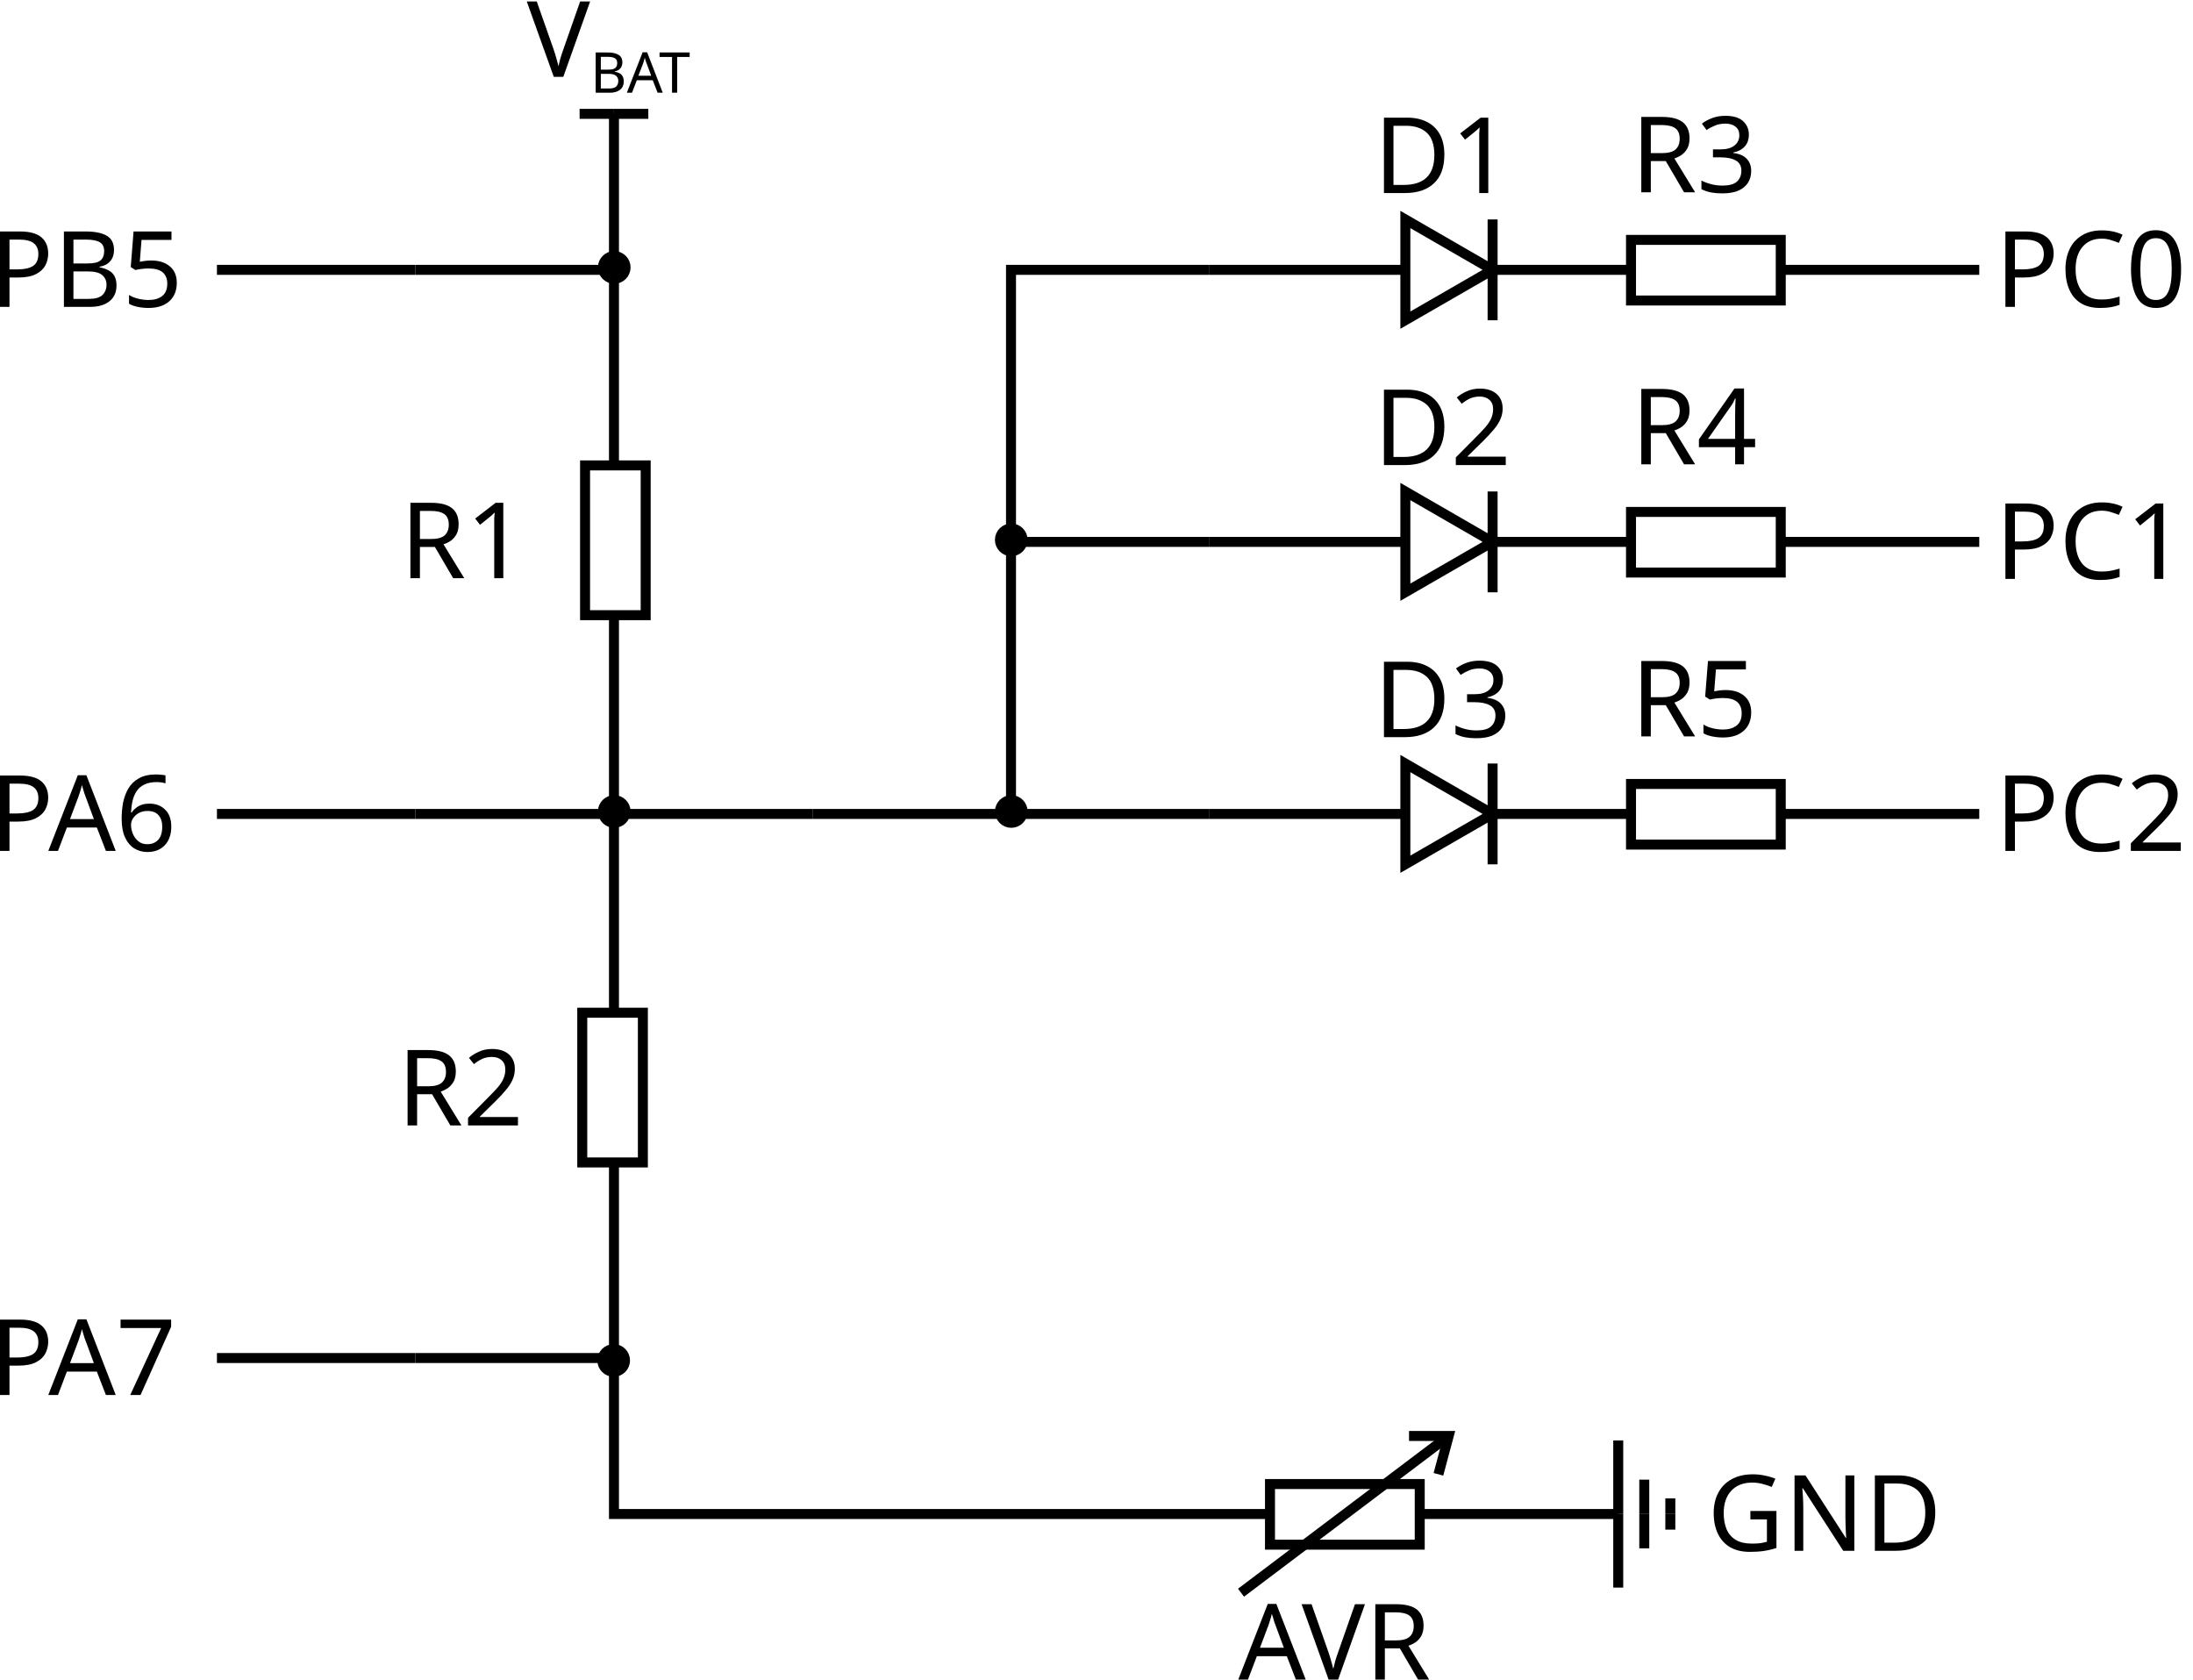
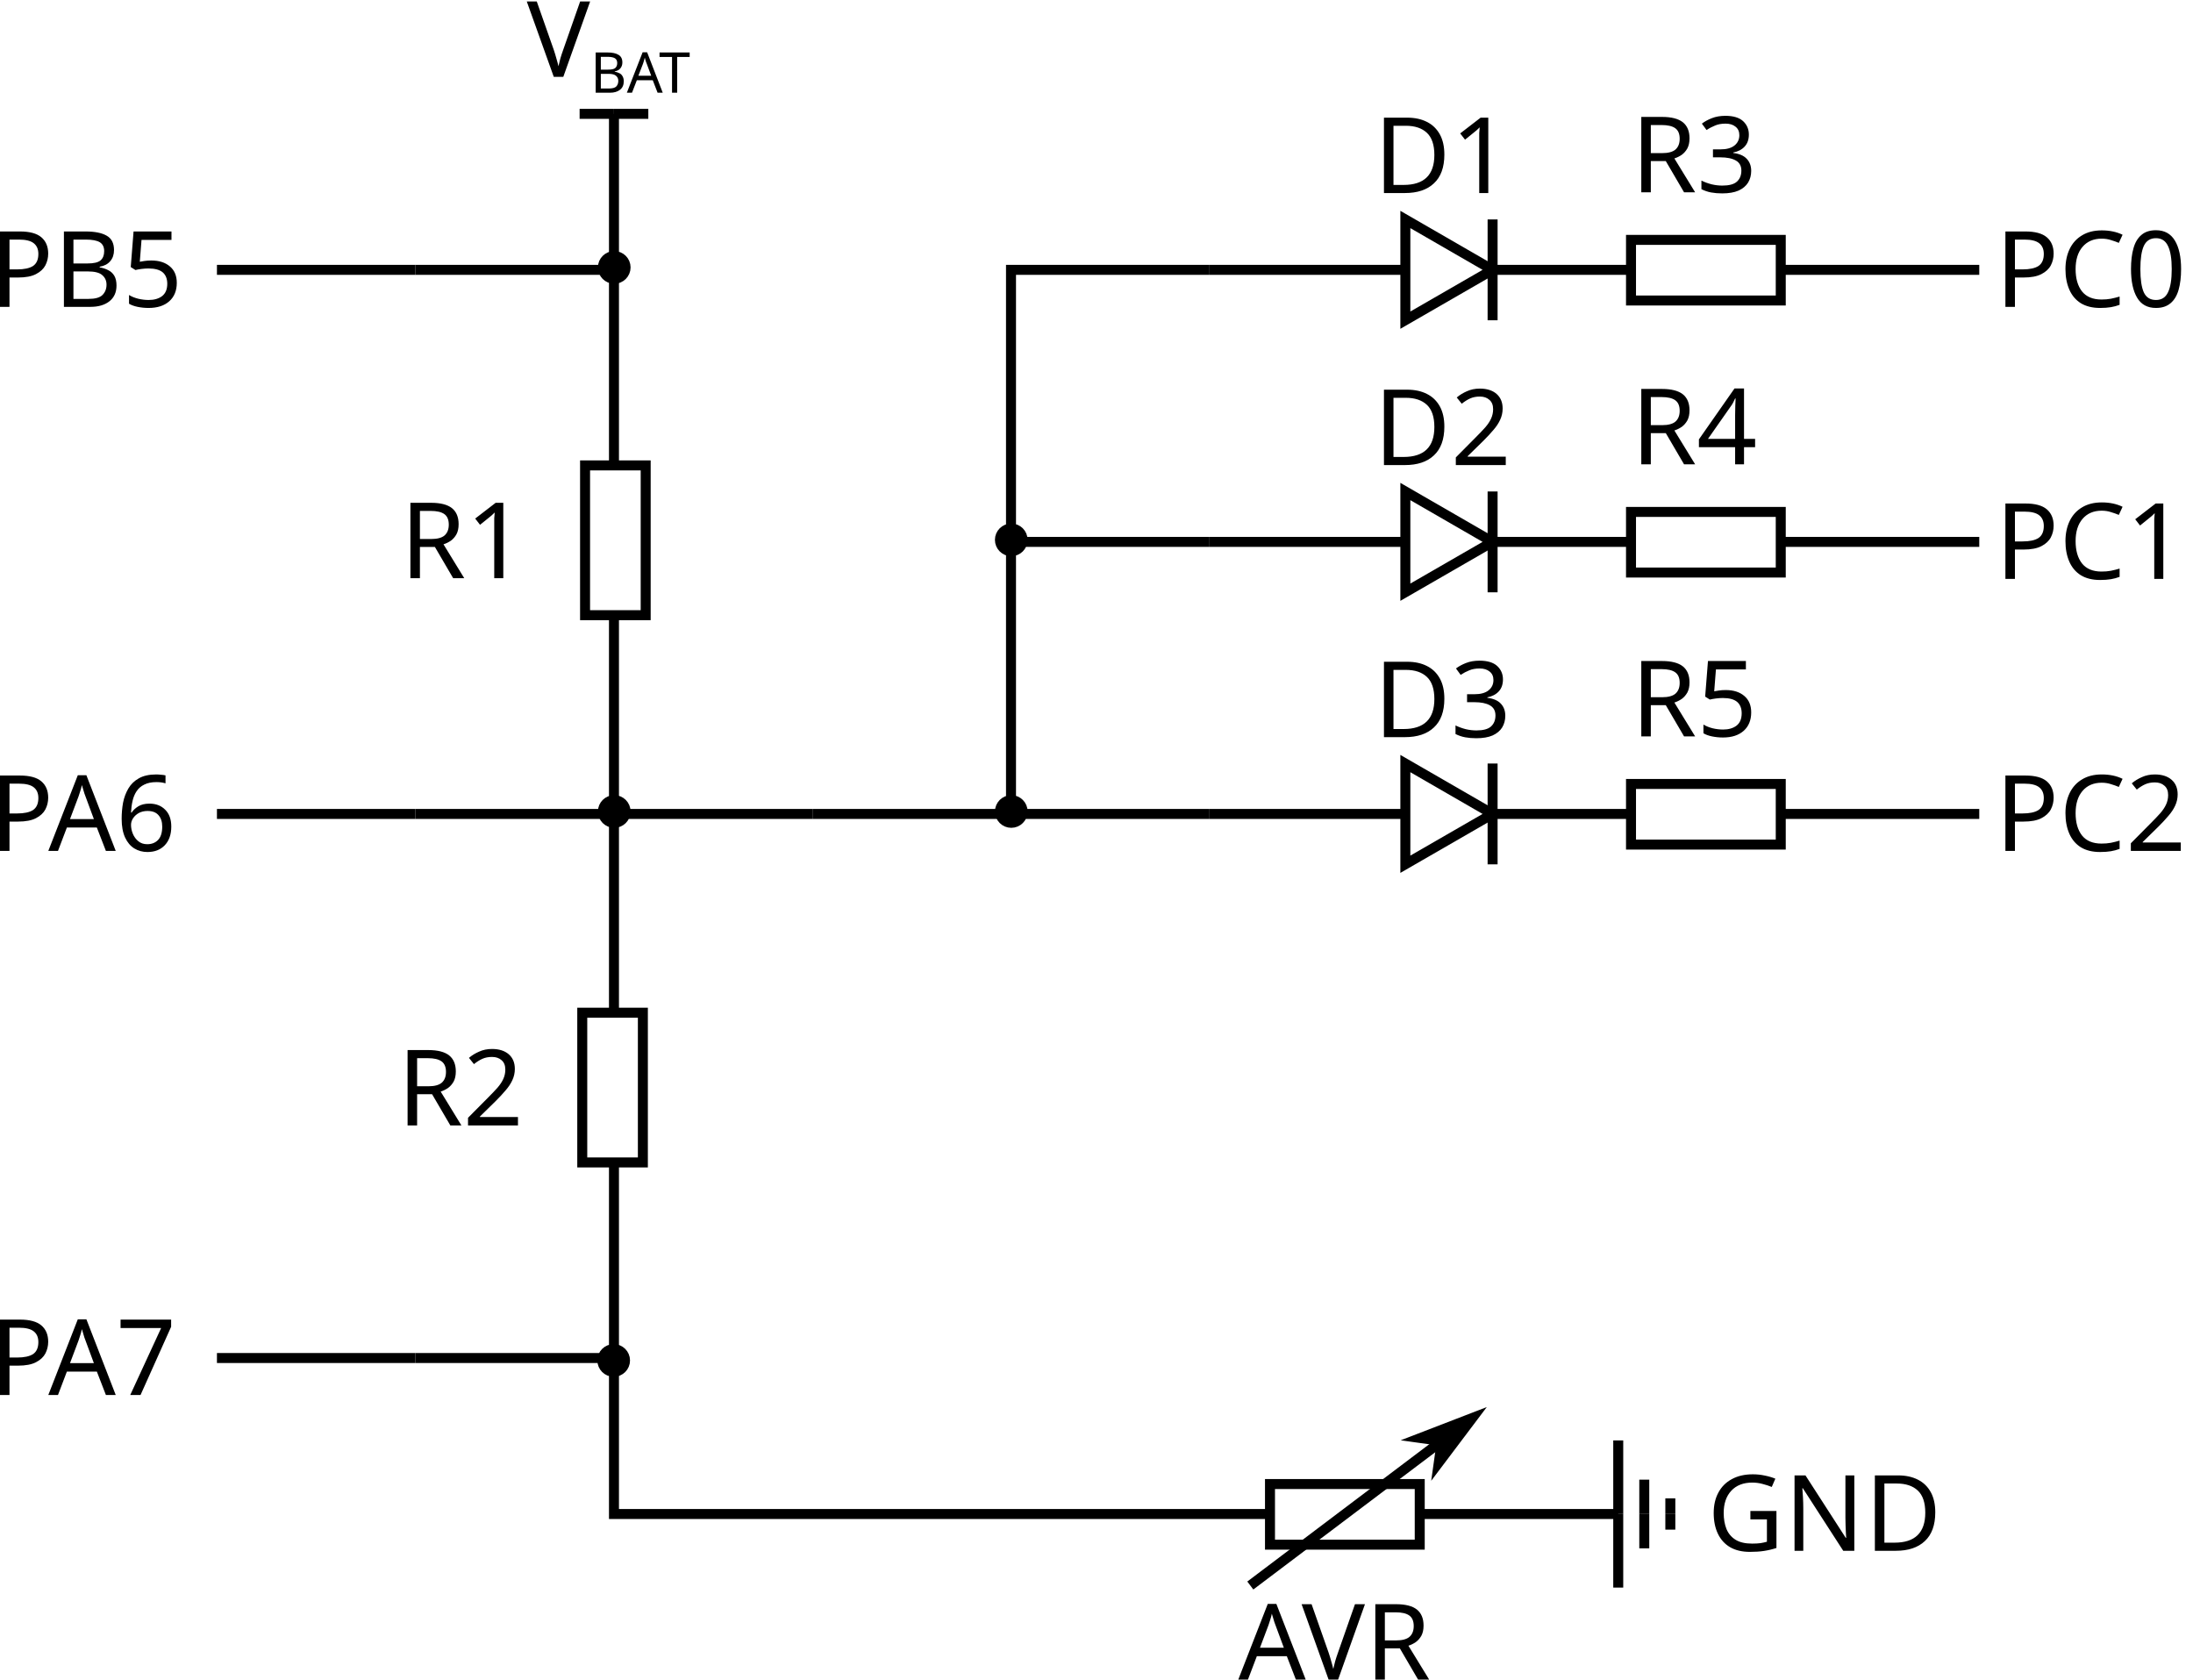
<svg xmlns="http://www.w3.org/2000/svg" width="219.572mm" height="168.153mm" viewBox="0 0 219.572 168.153" version="1.1" id="svg5">
-   <defs id="defs2" />
+   <defs id="defs2">
+     <marker style="overflow:visible;" id="marker1297" refX="0.0" refY="0.0" orient="auto">
+       <path transform="scale(0.4) rotate(180) translate(10,0)" style="fill-rule:evenodd;fill:context-stroke;stroke:context-stroke;stroke-width:1.0pt;" d="M 0.0,0.0 L 5.0,-5.0 L -12.5,0.0 L 5.0,5.0 L 0.0,0.0 z " id="path1295" />
+     </marker>
+     <marker style="overflow:visible;" id="Arrow2Mend" refX="0.0" refY="0.0" orient="auto">
+       <path transform="scale(0.6) rotate(180) translate(0,0)" d="M 8.719,4.034 L -2.207,0.016 L 8.719,-4.002 C 6.973,-1.63 6.983,1.616 8.719,4.034 z " style="fill-rule:evenodd;fill:context-stroke;stroke-width:0.625;stroke-linejoin:round;" id="path1022" />
+     </marker>
+     <marker style="overflow:visible;" id="Arrow1Send" refX="0.0" refY="0.0" orient="auto">
+       <path transform="scale(0.2) rotate(180) translate(6,0)" style="fill-rule:evenodd;fill:context-stroke;stroke:context-stroke;stroke-width:1.0pt;" d="M 0.0,0.0 L 5.0,-5.0 L -12.5,0.0 L 5.0,5.0 L 0.0,0.0 z " id="path1010" />
+     </marker>
+     <marker style="overflow:visible;" id="Arrow1Mend" refX="0.0" refY="0.0" orient="auto">
+       <path transform="scale(0.4) rotate(180) translate(10,0)" style="fill-rule:evenodd;fill:context-stroke;stroke:context-stroke;stroke-width:1.0pt;" d="M 0.0,0.0 L 5.0,-5.0 L -12.5,0.0 L 5.0,5.0 L 0.0,0.0 z " id="path1004" />
+     </marker>
+     <marker style="overflow:visible" id="Arrow1Lstart" refX="0.0" refY="0.0" orient="auto">
+       <path transform="scale(0.8) translate(12.5,0)" style="fill-rule:evenodd;fill:context-stroke;stroke:context-stroke;stroke-width:1.0pt" d="M 0.0,0.0 L 5.0,-5.0 L -12.5,0.0 L 5.0,5.0 L 0.0,0.0 z " id="path995" />
+     </marker>
+     <marker style="overflow:visible;" id="Arrow1Lend" refX="0.0" refY="0.0" orient="auto">
+       <path transform="scale(0.8) rotate(180) translate(12.5,0)" style="fill-rule:evenodd;fill:context-stroke;stroke:context-stroke;stroke-width:1.0pt;" d="M 0.0,0.0 L 5.0,-5.0 L -12.5,0.0 L 5.0,5.0 L 0.0,0.0 z " id="path998" />
+     </marker>
+   </defs>
  <g id="layer1" transform="translate(47.17308,-80.91222)">
    <path style="fill:none;stroke:#000000;stroke-width:1;stroke-linecap:butt;stroke-linejoin:miter;stroke-miterlimit:4;stroke-dasharray:none;stroke-opacity:1" d="m 14.3,216.869 v 15.617 h 65.859" id="path15099" />
    <rect style="fill:none;stroke:#000000;stroke-width:1;stroke-linecap:square;stroke-miterlimit:4;stroke-dasharray:none;stroke-opacity:1" id="rect846" width="14.993" height="6.069" x="116.13" y="104.928" />
    <rect style="fill:none;stroke:#000000;stroke-width:1;stroke-linecap:square;stroke-miterlimit:4;stroke-dasharray:none;stroke-opacity:1" id="rect846-6" width="14.993" height="6.069" x="116.13" y="132.163" />
    <rect style="fill:none;stroke:#000000;stroke-width:1;stroke-linecap:square;stroke-miterlimit:4;stroke-dasharray:none;stroke-opacity:1" id="rect846-4" width="14.993" height="6.069" x="116.13" y="159.398" />
    <path style="fill:none;stroke:#000000;stroke-width:1;stroke-linecap:butt;stroke-linejoin:miter;stroke-miterlimit:4;stroke-dasharray:none;stroke-opacity:1" d="M 131.122,162.399 H 150.999" id="path1276" />
    <path style="fill:none;stroke:#000000;stroke-width:1;stroke-linecap:butt;stroke-linejoin:miter;stroke-miterlimit:4;stroke-dasharray:none;stroke-opacity:1" d="M 131.122,135.163 H 150.999" id="path1276-7" />
    <path style="fill:none;stroke:#000000;stroke-width:1;stroke-linecap:butt;stroke-linejoin:miter;stroke-miterlimit:4;stroke-dasharray:none;stroke-opacity:1" d="M 131.122,107.928 H 150.999" id="path1276-2" />
    <path style="fill:none;stroke:#000000;stroke-width:1;stroke-linecap:butt;stroke-linejoin:miter;stroke-miterlimit:4;stroke-dasharray:none;stroke-opacity:1" d="M 116.13,107.928 H 102.272" id="path1687" />
    <path style="fill:none;stroke:#000000;stroke-width:1;stroke-linecap:butt;stroke-linejoin:miter;stroke-miterlimit:4;stroke-dasharray:none;stroke-opacity:1" d="M 116.13,135.163 H 102.272" id="path1687-2" />
    <path style="fill:none;stroke:#000000;stroke-width:1;stroke-linecap:butt;stroke-linejoin:miter;stroke-miterlimit:4;stroke-dasharray:none;stroke-opacity:1" d="M 116.13,162.399 H 102.272" id="path1687-2-0" />
    <path style="fill:none;stroke:#000000;stroke-width:1;stroke-linecap:butt;stroke-linejoin:miter;stroke-miterlimit:4;stroke-dasharray:none;stroke-opacity:1" d="m 102.272,135.163 -8.735,-5.043 v 10.08 z" id="path2259" />
    <path style="fill:none;stroke:#000000;stroke-width:1;stroke-linecap:butt;stroke-linejoin:miter;stroke-miterlimit:4;stroke-dasharray:none;stroke-opacity:1" d="m 102.272,135.163 v -5.047" id="path2694" />
    <path style="fill:none;stroke:#000000;stroke-width:1;stroke-linecap:butt;stroke-linejoin:miter;stroke-miterlimit:4;stroke-dasharray:none;stroke-opacity:1" d="m 102.272,140.211 v -5.047" id="path2694-4" />
    <path style="fill:none;stroke:#000000;stroke-width:1;stroke-linecap:butt;stroke-linejoin:miter;stroke-miterlimit:4;stroke-dasharray:none;stroke-opacity:1" d="m 102.272,162.399 -8.735,-5.043 v 10.08 z" id="path2259-8" />
    <path style="fill:none;stroke:#000000;stroke-width:1;stroke-linecap:butt;stroke-linejoin:miter;stroke-miterlimit:4;stroke-dasharray:none;stroke-opacity:1" d="m 102.272,162.399 v -5.047" id="path2694-7" />
    <path style="fill:none;stroke:#000000;stroke-width:1;stroke-linecap:butt;stroke-linejoin:miter;stroke-miterlimit:4;stroke-dasharray:none;stroke-opacity:1" d="m 102.272,167.446 v -5.047" id="path2694-4-9" />
    <path style="fill:none;stroke:#000000;stroke-width:1;stroke-linecap:butt;stroke-linejoin:miter;stroke-miterlimit:4;stroke-dasharray:none;stroke-opacity:1" d="m 102.272,107.928 -8.735,-5.043 v 10.08 z" id="path2259-6" />
    <path style="fill:none;stroke:#000000;stroke-width:1;stroke-linecap:butt;stroke-linejoin:miter;stroke-miterlimit:4;stroke-dasharray:none;stroke-opacity:1" d="m 102.272,107.928 v -5.047" id="path2694-2" />
    <path style="fill:none;stroke:#000000;stroke-width:1;stroke-linecap:butt;stroke-linejoin:miter;stroke-miterlimit:4;stroke-dasharray:none;stroke-opacity:1" d="M 102.272,112.976 V 107.928" id="path2694-4-8" />
    <text xml:space="preserve" style="font-style:normal;font-weight:normal;font-size:10.583px;line-height:1.25;font-family:sans-serif;fill:#000000;fill-opacity:1;stroke:none;stroke-width:0.265" x="90.363" y="154.71" id="text5283">
      <tspan style="stroke-width:0.265" x="90.363" y="154.71" id="tspan5285">D3</tspan>
    </text>
    <text xml:space="preserve" style="font-style:normal;font-weight:normal;font-size:10.583px;line-height:1.25;font-family:sans-serif;fill:#000000;fill-opacity:1;stroke:none;stroke-width:0.265" x="90.363" y="127.475" id="text6713">
      <tspan style="stroke-width:0.265" x="90.363" y="127.475" id="tspan6715">D2</tspan>
    </text>
    <text xml:space="preserve" style="font-style:normal;font-weight:normal;font-size:10.583px;line-height:1.25;font-family:sans-serif;fill:#000000;fill-opacity:1;stroke:none;stroke-width:0.265" x="90.363" y="100.239" id="text8515">
      <tspan id="tspan8513" style="stroke-width:0.265" x="90.363" y="100.239">D1</tspan>
    </text>
    <text xml:space="preserve" style="font-style:normal;font-weight:normal;font-size:10.583px;line-height:1.25;font-family:sans-serif;fill:#000000;fill-opacity:1;stroke:none;stroke-width:0.265" x="116.13" y="100.166" id="text11195">
      <tspan id="tspan11193" style="stroke-width:0.265" x="116.13" y="100.166">R3</tspan>
    </text>
    <text xml:space="preserve" style="font-style:normal;font-weight:normal;font-size:10.583px;line-height:1.25;font-family:sans-serif;fill:#000000;fill-opacity:1;stroke:none;stroke-width:0.265" x="116.13" y="127.401" id="text12255">
      <tspan id="tspan12253" style="stroke-width:0.265" x="116.13" y="127.401">R4</tspan>
    </text>
    <text xml:space="preserve" style="font-style:normal;font-weight:normal;font-size:10.583px;line-height:1.25;font-family:sans-serif;fill:#000000;fill-opacity:1;stroke:none;stroke-width:0.265" x="116.13" y="154.636" id="text13435">
      <tspan id="tspan13433" style="stroke-width:0.265" x="116.13" y="154.636">R5</tspan>
    </text>
    <text xml:space="preserve" style="font-style:normal;font-weight:normal;font-size:10.583px;line-height:1.25;font-family:sans-serif;fill:#000000;fill-opacity:1;stroke:none;stroke-width:0.265" x="152.586" y="111.632" id="text15455">
      <tspan style="stroke-width:0.265" x="152.586" y="111.632" id="tspan15457">PC0</tspan>
    </text>
    <text xml:space="preserve" style="font-style:normal;font-weight:normal;font-size:10.583px;line-height:1.25;font-family:sans-serif;fill:#000000;fill-opacity:1;stroke:none;stroke-width:0.265" x="152.586" y="138.868" id="text16453">
      <tspan id="tspan16451" style="stroke-width:0.265" x="152.586" y="138.868">PC1</tspan>
    </text>
    <text xml:space="preserve" style="font-style:normal;font-weight:normal;font-size:10.583px;line-height:1.25;font-family:sans-serif;fill:#000000;fill-opacity:1;stroke:none;stroke-width:0.265" x="152.586" y="166.103" id="text17447">
      <tspan id="tspan17445" style="stroke-width:0.265" x="152.586" y="166.103">PC2</tspan>
    </text>
    <path style="fill:none;stroke:#000000;stroke-width:1;stroke-linecap:butt;stroke-linejoin:miter;stroke-miterlimit:4;stroke-dasharray:none;stroke-opacity:1" d="M 73.929,107.928 H 93.806" id="path1276-2-4" />
    <path style="fill:none;stroke:#000000;stroke-width:1;stroke-linecap:butt;stroke-linejoin:miter;stroke-miterlimit:4;stroke-dasharray:none;stroke-opacity:1" d="M 73.929,135.163 H 93.806" id="path1276-2-1" />
    <path style="fill:none;stroke:#000000;stroke-width:1;stroke-linecap:butt;stroke-linejoin:miter;stroke-miterlimit:4;stroke-dasharray:none;stroke-opacity:1" d="M 73.929,162.399 H 93.806" id="path1276-2-2" />
    <path style="fill:none;stroke:#000000;stroke-width:1;stroke-linecap:butt;stroke-linejoin:miter;stroke-miterlimit:4;stroke-dasharray:none;stroke-opacity:1" d="m 54.053,135.163 h 19.876" id="path1276-2-17" />
    <path style="fill:none;stroke:#000000;stroke-width:1;stroke-linecap:butt;stroke-linejoin:miter;stroke-miterlimit:4;stroke-dasharray:none;stroke-opacity:1" d="m 54.053,162.399 h 19.876" id="path1276-2-8" />
    <path style="fill:none;stroke:#000000;stroke-width:1;stroke-linecap:butt;stroke-linejoin:miter;stroke-miterlimit:4;stroke-dasharray:none;stroke-opacity:1" d="M 73.929,107.928 H 54.053 v 54.47" id="path18805" />
    <circle style="fill:#000000;fill-opacity:1;stroke:#000000;stroke-width:1;stroke-linecap:square;stroke-miterlimit:4;stroke-dasharray:none;stroke-opacity:1" id="path19156" cx="54.078" cy="134.96" r="1.135" />
    <circle style="fill:#000000;fill-opacity:1;stroke:#000000;stroke-width:1;stroke-linecap:square;stroke-miterlimit:4;stroke-dasharray:none;stroke-opacity:1" id="path19156-7" cx="54.081" cy="162.154" r="1.135" />
    <rect style="fill:none;stroke:#000000;stroke-width:1;stroke-linecap:square;stroke-miterlimit:4;stroke-dasharray:none;stroke-opacity:1" id="rect846-6-2" width="14.993" height="6.069" x="79.983" y="229.486" />
    <path style="fill:none;stroke:#000000;stroke-width:1;stroke-linecap:butt;stroke-linejoin:miter;stroke-miterlimit:4;stroke-dasharray:none;stroke-opacity:1" d="M 94.976,232.486 H 114.852" id="path1276-7-0" />
    <text xml:space="preserve" style="font-style:normal;font-weight:normal;font-size:10.583px;line-height:1.25;font-family:sans-serif;fill:#000000;fill-opacity:1;stroke:none;stroke-width:0.265" x="76.808" y="249.065" id="text24115">
      <tspan id="tspan24113" style="stroke-width:0.265" x="76.808" y="249.065">AVR</tspan>
    </text>
-     <path style="fill:none;stroke:#000000;stroke-width:1;stroke-linecap:butt;stroke-linejoin:miter;stroke-miterlimit:4;stroke-dasharray:none;stroke-opacity:1" d="m 77.083,240.365 20.794,-15.69" id="path24343" />
-     <path style="fill:none;stroke:#000000;stroke-width:1;stroke-linecap:butt;stroke-linejoin:miter;stroke-miterlimit:4;stroke-dasharray:none;stroke-opacity:1" d="m 93.904,224.675 3.972,2e-5 -1.028,3.837" id="path24982" />
+     <path style="fill:none;stroke:#000000;stroke-width:1;stroke-linecap:butt;stroke-linejoin:miter;stroke-miterlimit:4;stroke-dasharray:none;stroke-opacity:1;marker-end:url(#Arrow1Mend)" d="M 78.013,239.645 100.117,222.967" id="path24343" />
    <path style="fill:none;stroke:#000000;stroke-width:1;stroke-linecap:butt;stroke-linejoin:miter;stroke-miterlimit:4;stroke-dasharray:none;stroke-opacity:1" d="M 34.177,162.399 H 54.053" id="path1276-2-2-7" />
    <path style="fill:none;stroke:#000000;stroke-width:1;stroke-linecap:butt;stroke-linejoin:miter;stroke-miterlimit:4;stroke-dasharray:none;stroke-opacity:1" d="M 14.3,162.399 H 34.177" id="path1276-2-8-3" />
    <circle style="fill:#000000;fill-opacity:1;stroke:#000000;stroke-width:1;stroke-linecap:square;stroke-miterlimit:4;stroke-dasharray:none;stroke-opacity:1" id="path19156-7-4" cx="14.328" cy="162.154" r="1.135" />
    <rect style="fill:none;stroke:#000000;stroke-width:1;stroke-linecap:square;stroke-miterlimit:4;stroke-dasharray:none;stroke-opacity:1" id="rect846-6-0" width="14.993" height="6.069" x="127.507" y="-17.475" transform="rotate(90)" />
    <circle style="fill:#000000;fill-opacity:1;stroke:#000000;stroke-width:1;stroke-linecap:square;stroke-miterlimit:4;stroke-dasharray:none;stroke-opacity:1" id="path19156-7-1" cx="14.328" cy="107.684" r="1.135" />
    <path style="fill:none;stroke:#000000;stroke-width:1;stroke-linecap:butt;stroke-linejoin:miter;stroke-miterlimit:4;stroke-dasharray:none;stroke-opacity:1" d="M 14.3,162.399 V 142.465" id="path1854" />
    <path style="fill:none;stroke:#000000;stroke-width:1;stroke-linecap:butt;stroke-linejoin:miter;stroke-miterlimit:4;stroke-dasharray:none;stroke-opacity:1" d="m 14.3,107.928 v 19.544" id="path1856" />
    <text xml:space="preserve" style="font-style:normal;font-weight:normal;font-size:10.583px;line-height:1.25;font-family:sans-serif;fill:#000000;fill-opacity:1;stroke:none;stroke-width:0.265" x="-7.114" y="138.796" id="text4394">
      <tspan id="tspan4392" style="stroke-width:0.265" x="-7.114" y="138.796">R1</tspan>
    </text>
    <rect style="fill:none;stroke:#000000;stroke-width:1;stroke-linecap:square;stroke-miterlimit:4;stroke-dasharray:none;stroke-opacity:1" id="rect846-6-0-3" width="14.993" height="6.069" x="-197.29" y="11.125" transform="rotate(-90)" />
    <circle style="fill:#000000;fill-opacity:1;stroke:#000000;stroke-width:1;stroke-linecap:square;stroke-miterlimit:4;stroke-dasharray:none;stroke-opacity:1" id="path19156-7-1-0" cx="-14.272" cy="-217.113" r="1.135" transform="scale(-1)" />
    <path style="fill:none;stroke:#000000;stroke-width:1;stroke-linecap:butt;stroke-linejoin:miter;stroke-miterlimit:4;stroke-dasharray:none;stroke-opacity:1" d="m 14.3,162.399 v 19.933" id="path1854-3" />
    <path style="fill:none;stroke:#000000;stroke-width:1;stroke-linecap:butt;stroke-linejoin:miter;stroke-miterlimit:4;stroke-dasharray:none;stroke-opacity:1" d="M 14.3,216.869 V 197.324" id="path1856-1" />
    <text xml:space="preserve" style="font-style:normal;font-weight:normal;font-size:10.583px;line-height:1.25;font-family:sans-serif;fill:#000000;fill-opacity:1;stroke:none;stroke-width:0.265" x="-7.396" y="193.586" id="text5927">
      <tspan id="tspan5925" style="stroke-width:0.265" x="-7.396" y="193.586">R2</tspan>
    </text>
    <path style="fill:none;stroke:#000000;stroke-width:1;stroke-linecap:butt;stroke-linejoin:miter;stroke-miterlimit:4;stroke-dasharray:none;stroke-opacity:1" d="M 14.3,107.928 V 92.311" id="path6042" />
    <path style="fill:none;stroke:#000000;stroke-width:1;stroke-linecap:butt;stroke-linejoin:miter;stroke-miterlimit:4;stroke-dasharray:none;stroke-opacity:1" d="M 114.852,232.486 V 225.12" id="path6179" />
    <path style="fill:none;stroke:#000000;stroke-width:1;stroke-linecap:butt;stroke-linejoin:miter;stroke-miterlimit:4;stroke-dasharray:none;stroke-opacity:1" d="m 114.852,239.852 v -7.366" id="path6179-6" />
    <path style="fill:none;stroke:#000000;stroke-width:1;stroke-linecap:butt;stroke-linejoin:miter;stroke-miterlimit:4;stroke-dasharray:none;stroke-opacity:1" d="m 117.459,232.486 v -3.439" id="path6431" />
    <path style="fill:none;stroke:#000000;stroke-width:1;stroke-linecap:butt;stroke-linejoin:miter;stroke-miterlimit:4;stroke-dasharray:none;stroke-opacity:1" d="m 117.459,235.925 v -3.439" id="path6431-0" />
    <path style="fill:none;stroke:#000000;stroke-width:1;stroke-linecap:butt;stroke-linejoin:miter;stroke-miterlimit:4;stroke-dasharray:none;stroke-opacity:1" d="m 120.067,232.486 v -1.565" id="path6692" />
    <path style="fill:none;stroke:#000000;stroke-width:1;stroke-linecap:butt;stroke-linejoin:miter;stroke-miterlimit:4;stroke-dasharray:none;stroke-opacity:1" d="m 120.067,234.051 v -1.565" id="path6692-3" />
    <text xml:space="preserve" style="font-style:normal;font-weight:normal;font-size:10.583px;line-height:1.25;font-family:sans-serif;fill:#000000;fill-opacity:1;stroke:none;stroke-width:0.265" x="123.771" y="236.168" id="text8168">
      <tspan id="tspan8166" style="stroke-width:0.265" x="123.771" y="236.168">GND</tspan>
    </text>
    <path style="fill:none;stroke:#000000;stroke-width:1;stroke-linecap:butt;stroke-linejoin:miter;stroke-miterlimit:4;stroke-dasharray:none;stroke-opacity:1" d="m 14.3,92.311 h 3.439" id="path6431-7" />
    <path style="fill:none;stroke:#000000;stroke-width:1;stroke-linecap:butt;stroke-linejoin:miter;stroke-miterlimit:4;stroke-dasharray:none;stroke-opacity:1" d="m 10.861,92.311 h 3.439" id="path6431-0-8" />
    <text xml:space="preserve" style="font-style:normal;font-weight:normal;font-size:10.583px;line-height:1.25;font-family:sans-serif;fill:#000000;fill-opacity:1;stroke:none;stroke-width:0.265" x="5.57" y="88.607" id="text9472">
      <tspan id="tspan9470" style="stroke-width:0.265" x="5.57" y="88.607">V</tspan>
    </text>
    <text xml:space="preserve" style="font-style:normal;font-variant:normal;font-weight:normal;font-stretch:normal;font-size:5.644px;line-height:1.25;font-family:sans-serif;-inkscape-font-specification:'sans-serif, Normal';font-variant-ligatures:normal;font-variant-caps:normal;font-variant-numeric:normal;font-variant-east-asian:normal;fill:#000000;fill-opacity:1;stroke:none;stroke-width:0.265" x="11.92" y="90.194" id="text11228">
      <tspan id="tspan11226" style="font-style:normal;font-variant:normal;font-weight:normal;font-stretch:normal;font-size:5.644px;font-family:sans-serif;-inkscape-font-specification:'sans-serif, Normal';font-variant-ligatures:normal;font-variant-caps:normal;font-variant-numeric:normal;font-variant-east-asian:normal;stroke-width:0.265" x="11.92" y="90.194">BAT</tspan>
    </text>
    <path style="fill:none;stroke:#000000;stroke-width:1;stroke-linecap:butt;stroke-linejoin:miter;stroke-miterlimit:4;stroke-dasharray:none;stroke-opacity:1" d="M -5.576,216.869 H 14.3" id="path1276-0" />
    <path style="fill:none;stroke:#000000;stroke-width:1;stroke-linecap:butt;stroke-linejoin:miter;stroke-miterlimit:4;stroke-dasharray:none;stroke-opacity:1" d="M -5.576,162.399 H 14.3" id="path1276-3" />
    <path style="fill:none;stroke:#000000;stroke-width:1;stroke-linecap:butt;stroke-linejoin:miter;stroke-miterlimit:4;stroke-dasharray:none;stroke-opacity:1" d="M -5.576,107.928 H 14.3" id="path1276-72" />
    <path style="fill:none;stroke:#000000;stroke-width:1;stroke-linecap:butt;stroke-linejoin:miter;stroke-miterlimit:4;stroke-dasharray:none;stroke-opacity:1" d="M -25.452,162.399 H -5.576" id="path1276-5" />
    <path style="fill:none;stroke:#000000;stroke-width:1;stroke-linecap:butt;stroke-linejoin:miter;stroke-miterlimit:4;stroke-dasharray:none;stroke-opacity:1" d="M -25.452,107.928 H -5.576" id="path1276-29" />
    <path style="fill:none;stroke:#000000;stroke-width:1;stroke-linecap:butt;stroke-linejoin:miter;stroke-miterlimit:4;stroke-dasharray:none;stroke-opacity:1" d="M -25.452,216.869 H -5.576" id="path1276-4" />
    <text xml:space="preserve" style="font-style:normal;font-weight:normal;font-size:10.583px;line-height:1.25;font-family:sans-serif;fill:#000000;fill-opacity:1;stroke:none;stroke-width:0.265" x="-48.207" y="220.573" id="text19118">
      <tspan id="tspan19116" style="stroke-width:0.265" x="-48.207" y="220.573">PA7</tspan>
      <tspan style="stroke-width:0.265" x="-48.207" y="233.802" id="tspan19120" />
    </text>
    <text xml:space="preserve" style="font-style:normal;font-weight:normal;font-size:10.583px;line-height:1.25;font-family:sans-serif;fill:#000000;fill-opacity:1;stroke:none;stroke-width:0.265" x="-48.207" y="166.103" id="text20216">
      <tspan id="tspan20214" style="stroke-width:0.265" x="-48.207" y="166.103">PA6</tspan>
    </text>
    <text xml:space="preserve" style="font-style:normal;font-weight:normal;font-size:10.583px;line-height:1.25;font-family:sans-serif;fill:#000000;fill-opacity:1;stroke:none;stroke-width:0.265" x="-48.207" y="111.632" id="text21378">
      <tspan id="tspan21376" style="stroke-width:0.265" x="-48.207" y="111.632">PB5</tspan>
    </text>
  </g>
</svg>
